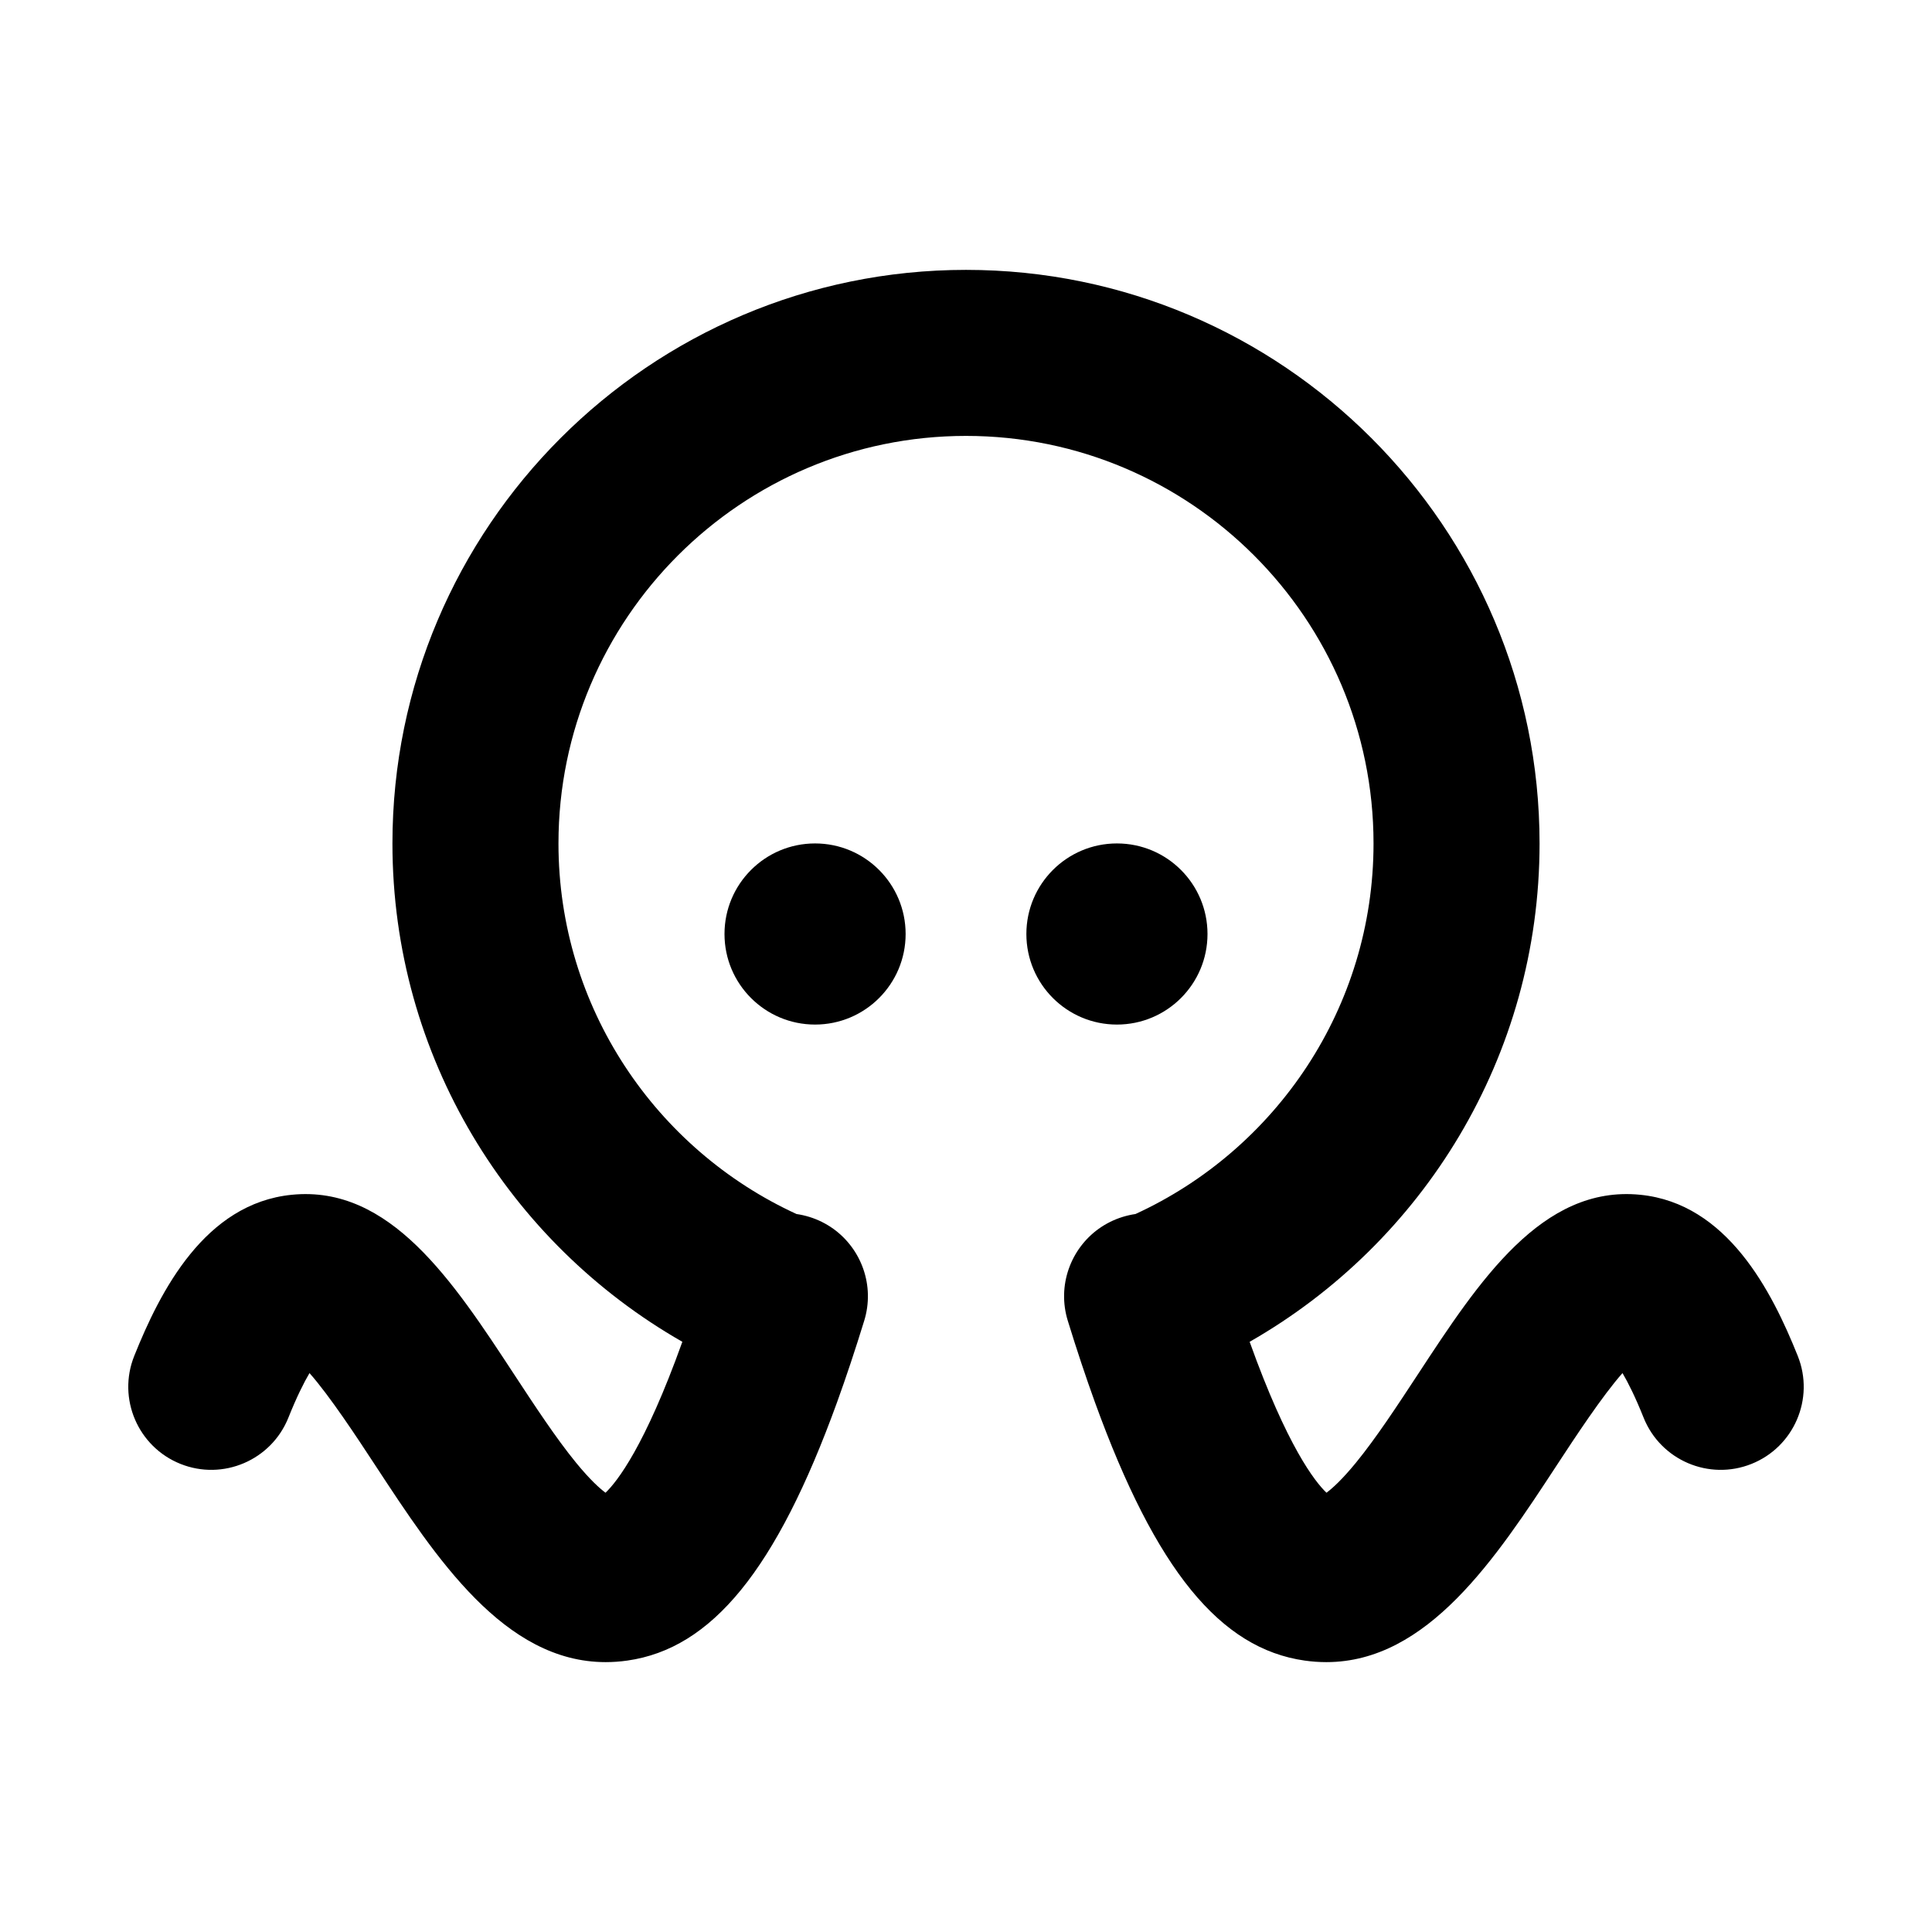
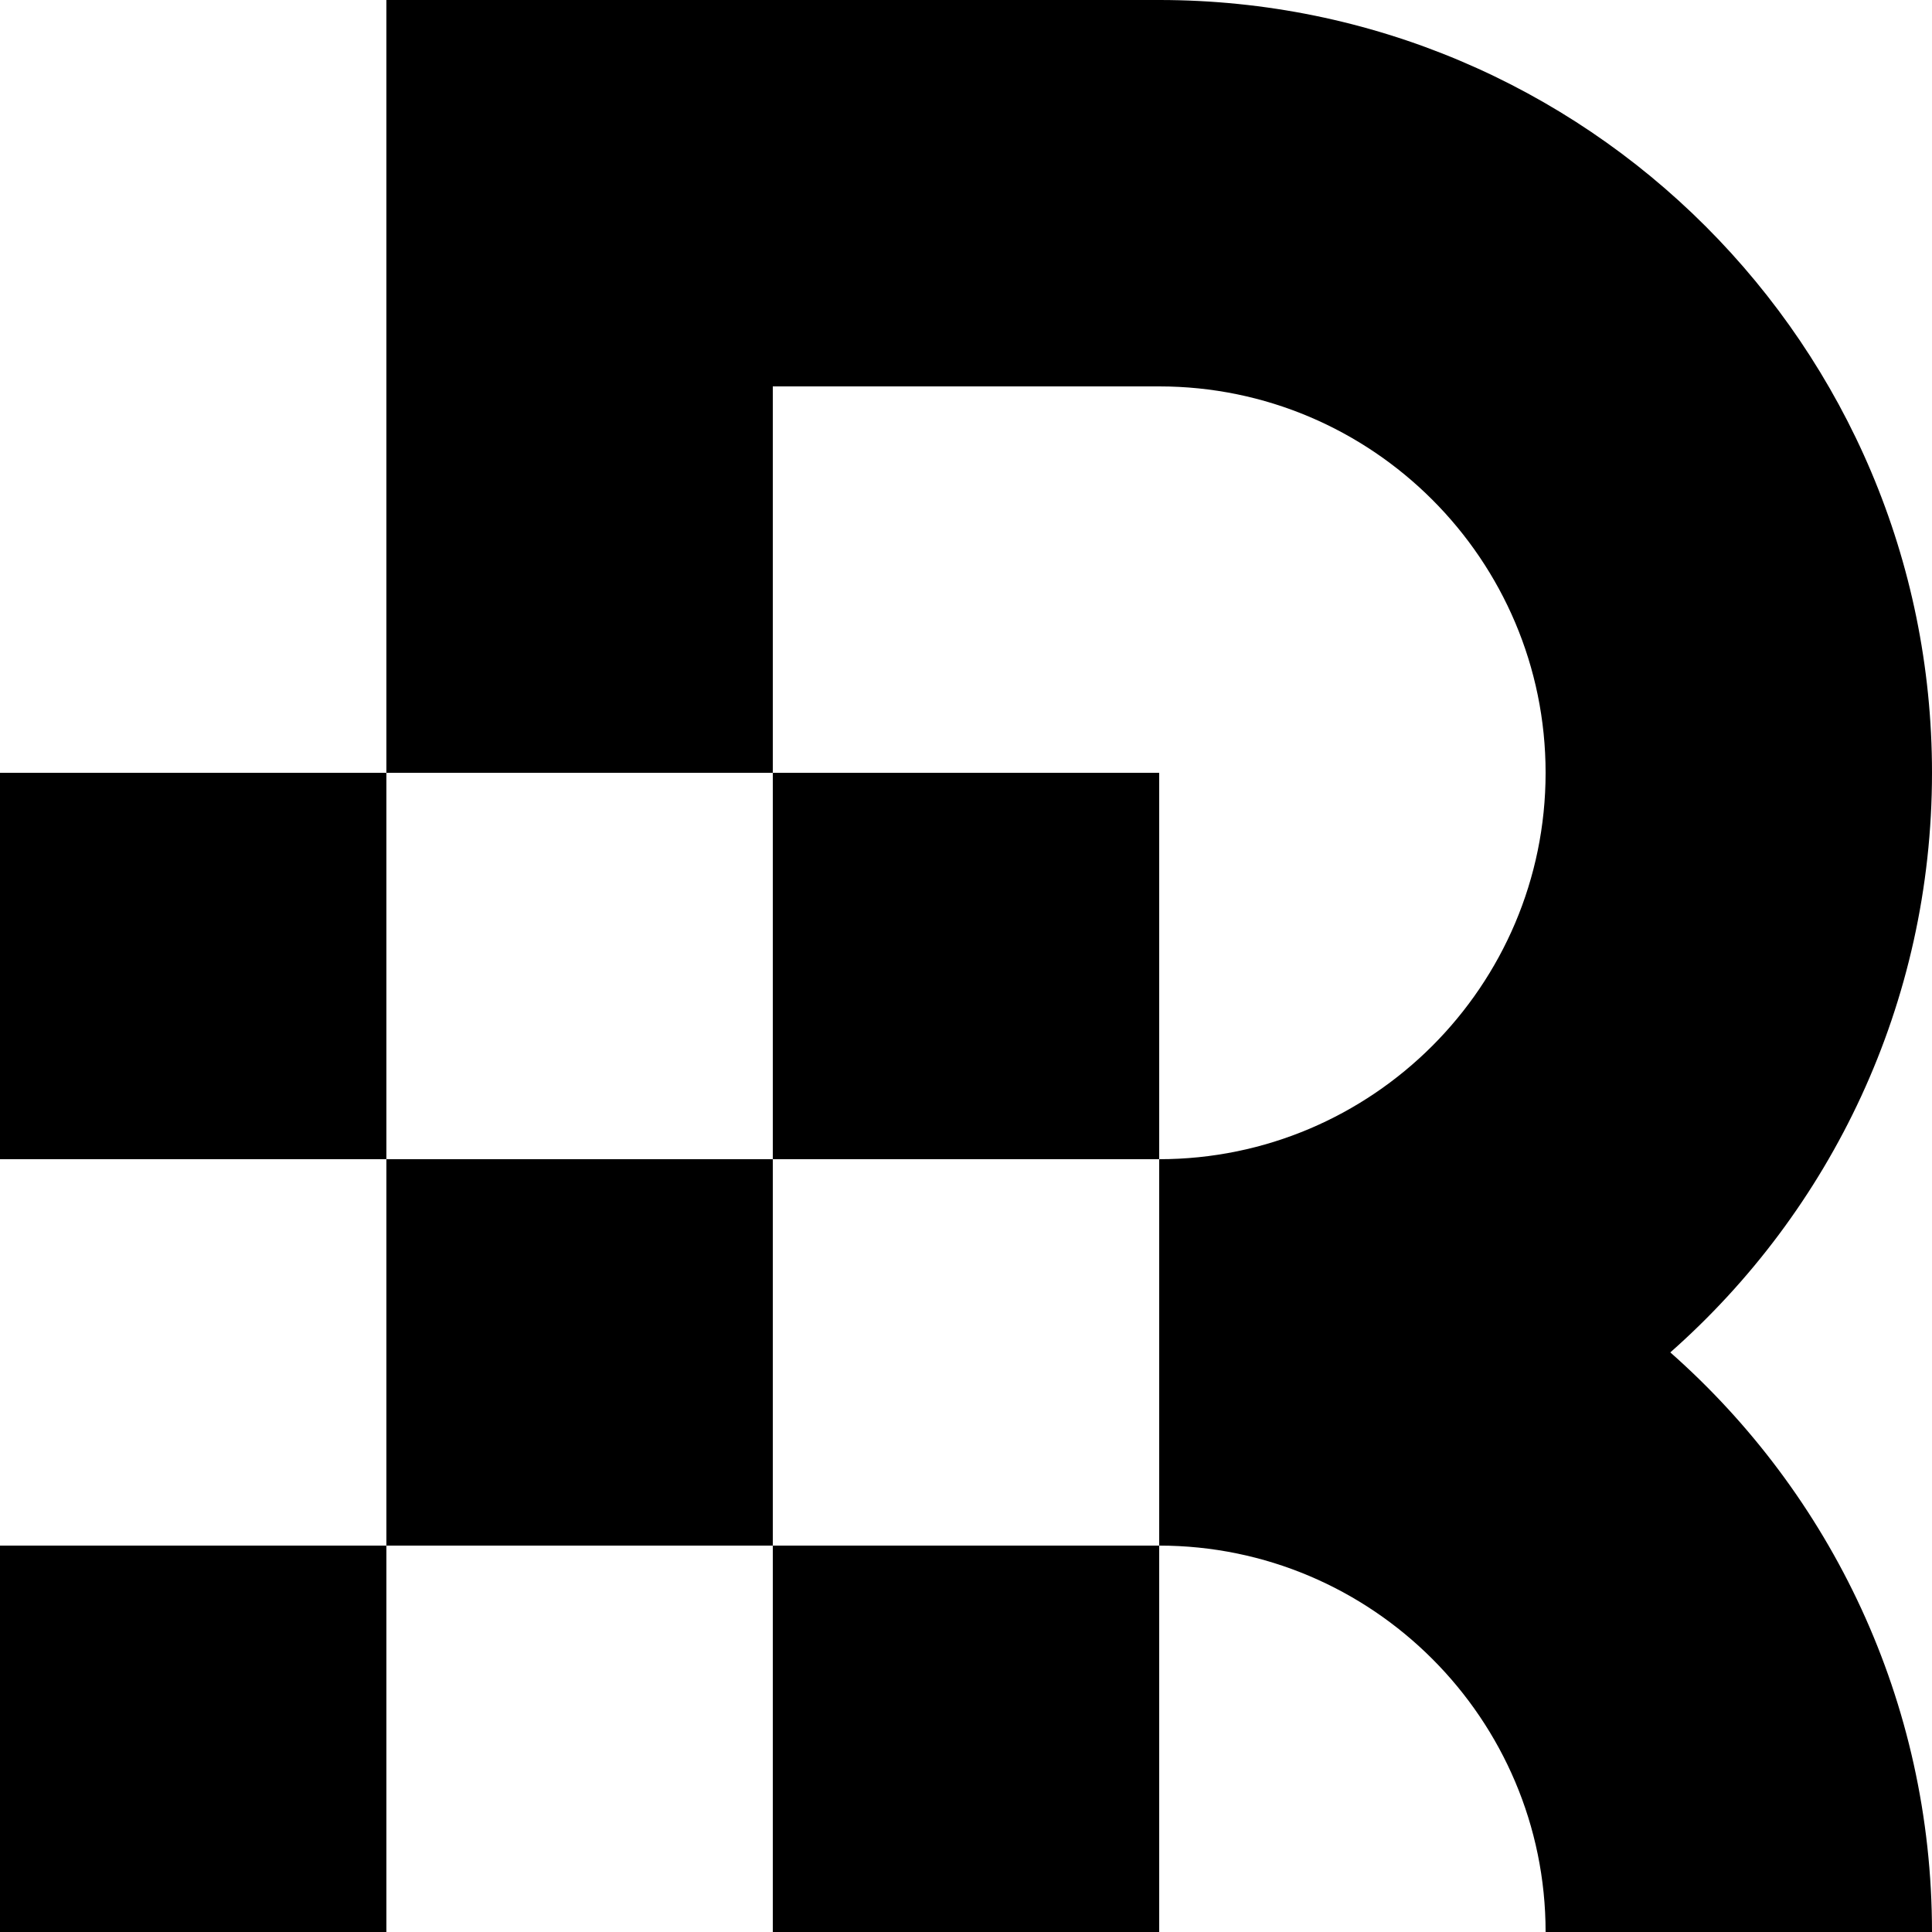
- <svg xmlns="http://www.w3.org/2000/svg" viewBox="0 0 512 512">
-   <path d="M476.43,359.35c-6.9-17.24-18.72-40.41-41.72-42.72-26.05-2.63-42.78,22.91-58.96,47.59-5.46,8.31-11.09,16.91-16.42,23.42-3.71,4.53-6.28,6.82-7.8,7.95-3.06-2.93-10.42-12.26-20.36-40,45.86-26.19,76.83-75.58,76.83-132.07,0-83.81-68.19-152-152-152S104,139.71,104,223.52c0,56.49,30.97,105.88,76.83,132.07-9.94,27.74-17.3,37.07-20.36,40-1.52-1.13-4.09-3.42-7.8-7.95-5.33-6.51-10.96-15.11-16.42-23.42-16.18-24.68-32.9-50.21-58.95-47.59-23.01,2.31-34.83,25.48-41.73,42.72-4.51,11.28.98,24.08,12.26,28.6,11.28,4.51,24.08-.98,28.6-12.26,2.21-5.53,4.11-9.29,5.59-11.81,5.39,6.08,12.64,17.14,17.44,24.46,16.09,24.54,34.18,52.14,61.05,52.14,1.87,0,3.78-.13,5.74-.41,22.35-3.17,39.45-23.96,55.57-68.43,2.42-6.68,4.82-13.89,7.21-21.65,2.85-9.27-.73-18.99-8.2-24.35-1.89-1.35-4.02-2.43-6.36-3.15-1.12-.34-2.25-.6-3.38-.76-37.19-17.07-63.09-54.67-63.09-98.21,0-59.55,48.45-108,108-108s108,48.45,108,108c0,43.54-25.9,81.14-63.09,98.21-1.13.16-2.26.42-3.38.76-2.34.72-4.47,1.8-6.36,3.15-7.47,5.36-11.05,15.08-8.2,24.35,2.39,7.76,4.79,14.97,7.21,21.65,16.12,44.47,33.22,65.26,55.57,68.43,1.96.28,3.87.41,5.74.41,26.87,0,44.97-27.6,61.05-52.14,4.8-7.32,12.05-18.38,17.44-24.46,1.48,2.52,3.38,6.28,5.59,11.81,4.52,11.28,17.32,16.77,28.6,12.26,11.28-4.52,16.77-17.32,12.26-28.6Z" />
-   <circle cx="216" cy="247.52" r="24" />
-   <circle cx="296" cy="247.52" r="24" />
+ <svg xmlns="http://www.w3.org/2000/svg" id="a" viewBox="0 0 512 512">
+   <path d="M102.4,204.8v102.4H0v-102.4h102.4ZM307.2,204.8h-102.4v102.4h102.4v-102.4ZM102.4,307.2v102.4h102.4v-102.4h-102.4ZM0,512h102.4v-102.4H0v102.4ZM307.2,512v-102.4h-102.4v102.4h102.4Z" />
+   <path d="M442.65,358.4c42.52-37.53,69.35-92.43,69.35-153.6C512,91.69,420.31,0,307.2,0H102.4v204.8h102.4v-102.4h102.4c56.46,0,102.4,45.94,102.4,102.4s-45.94,102.4-102.4,102.4v102.4c56.46,0,102.4,45.94,102.4,102.4h102.4c0-61.17-26.83-116.07-69.35-153.6Z" />
</svg>
